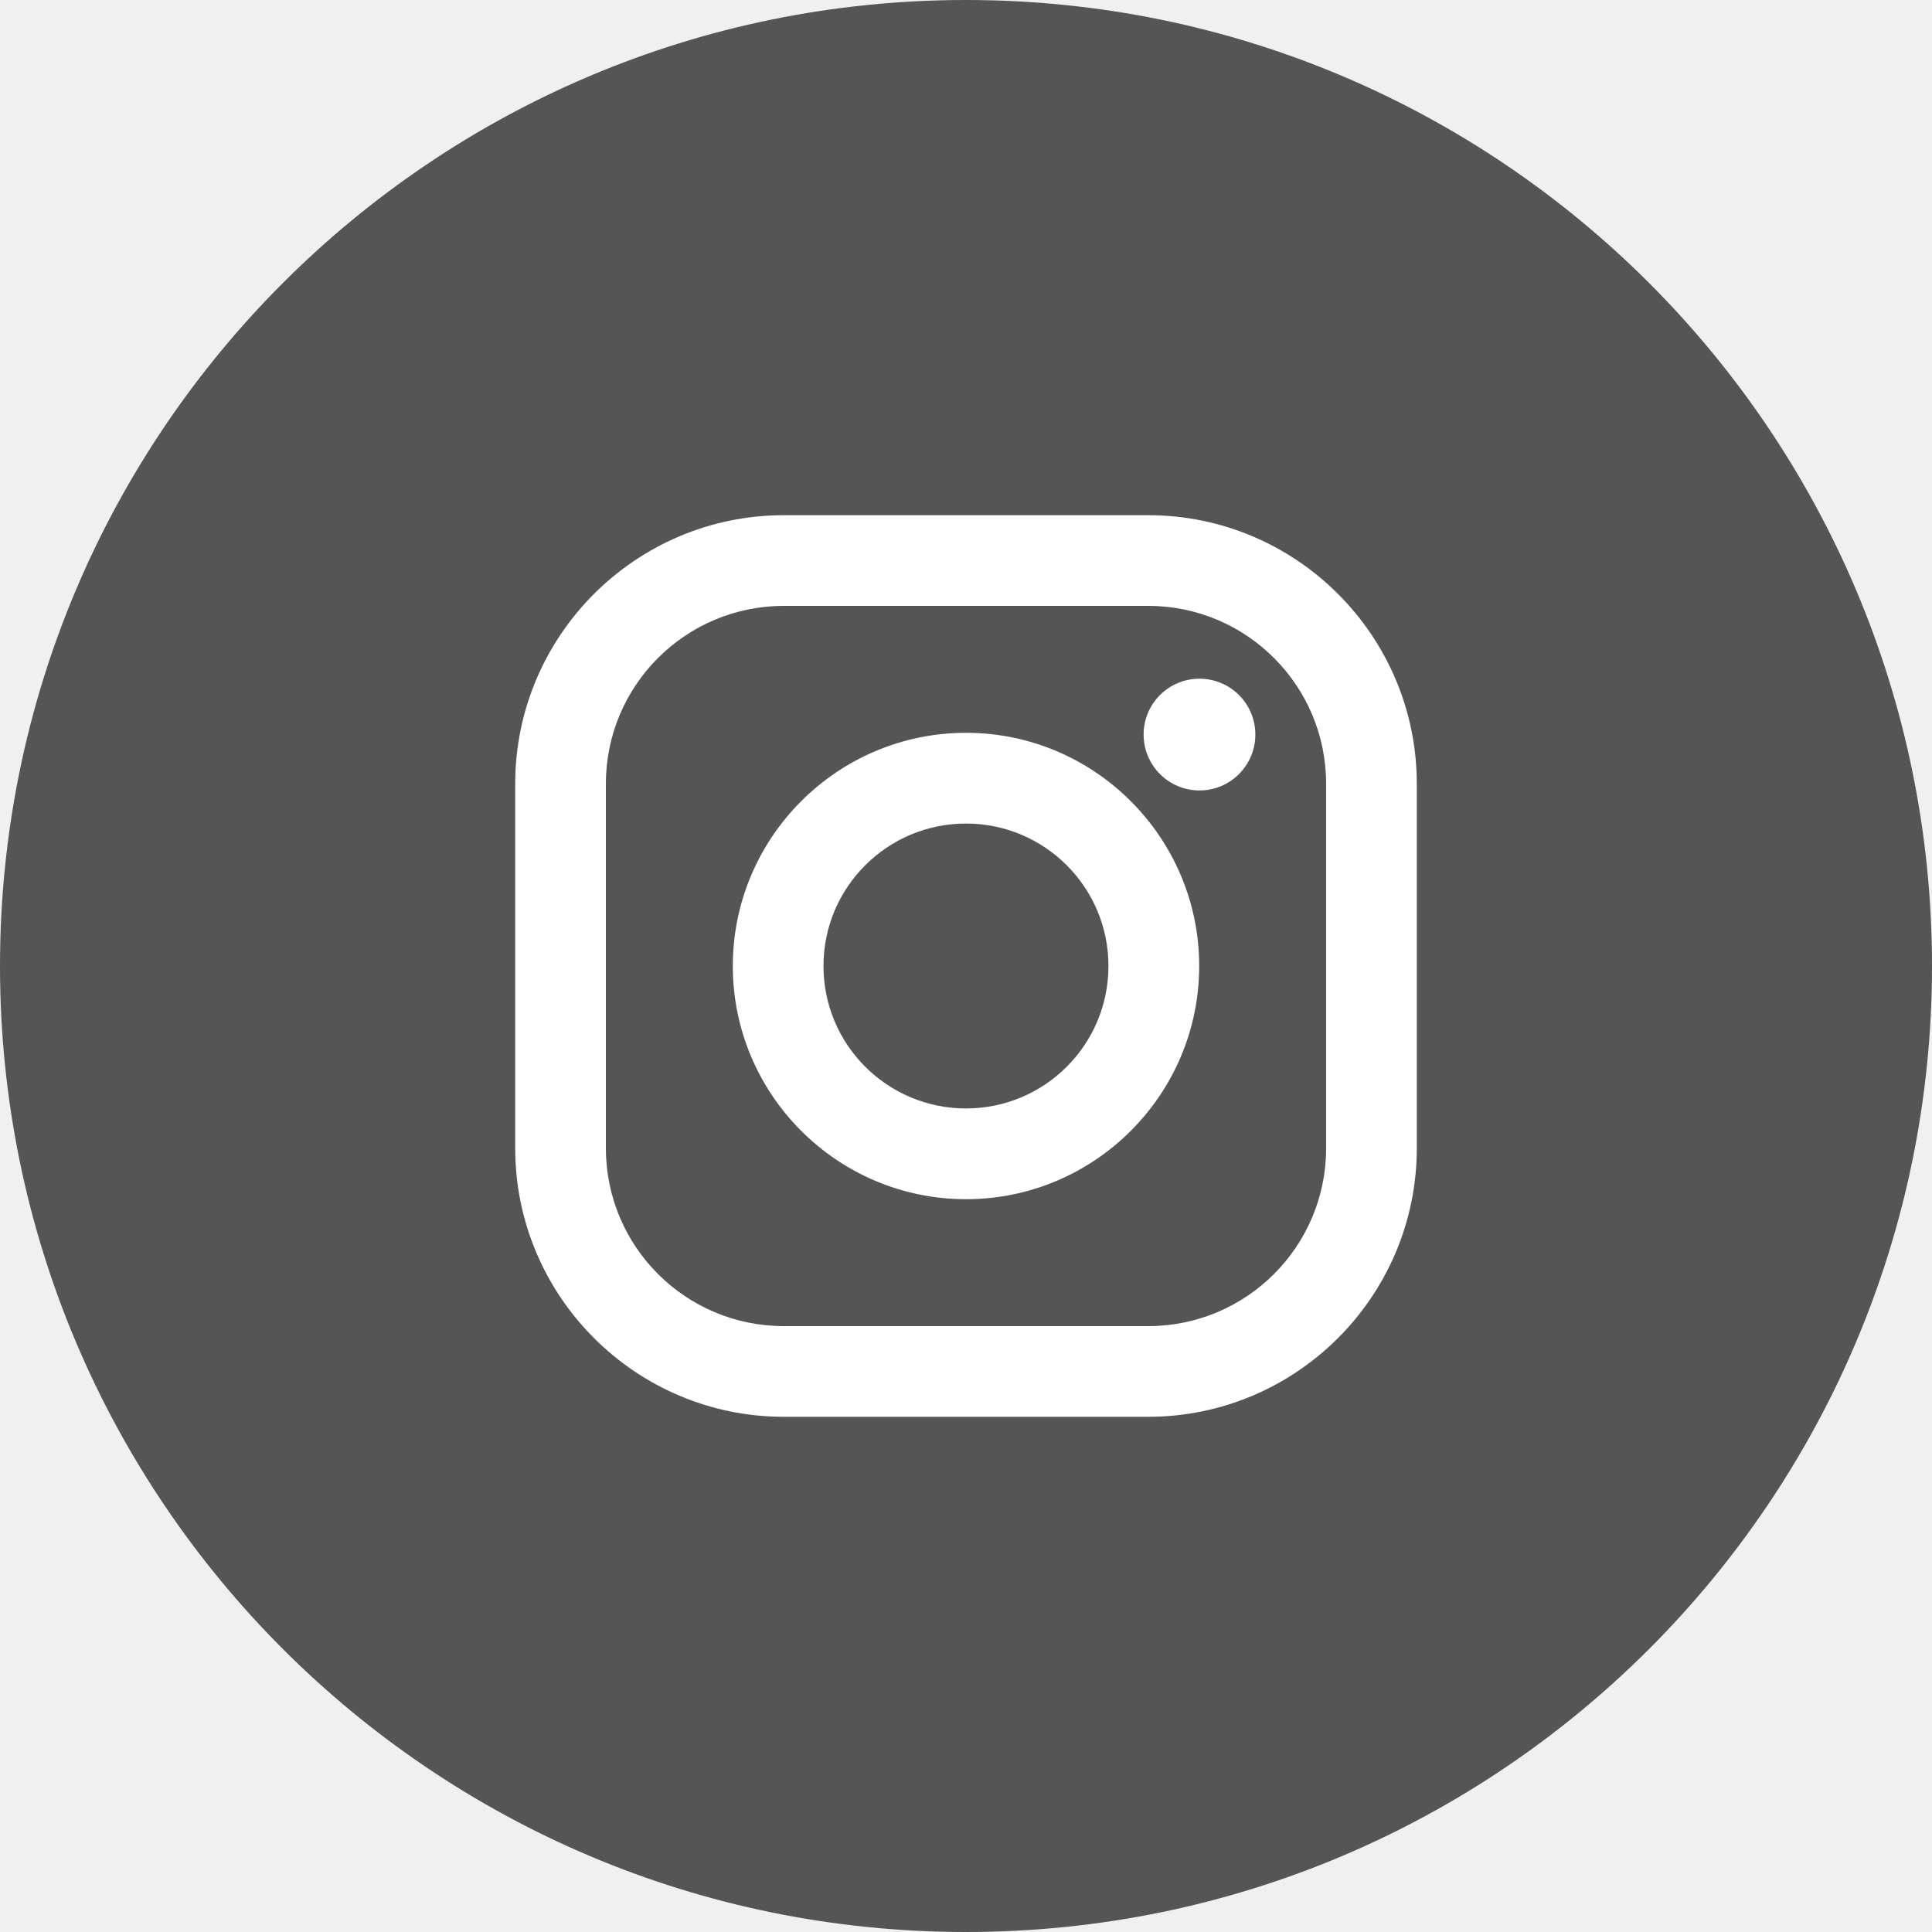
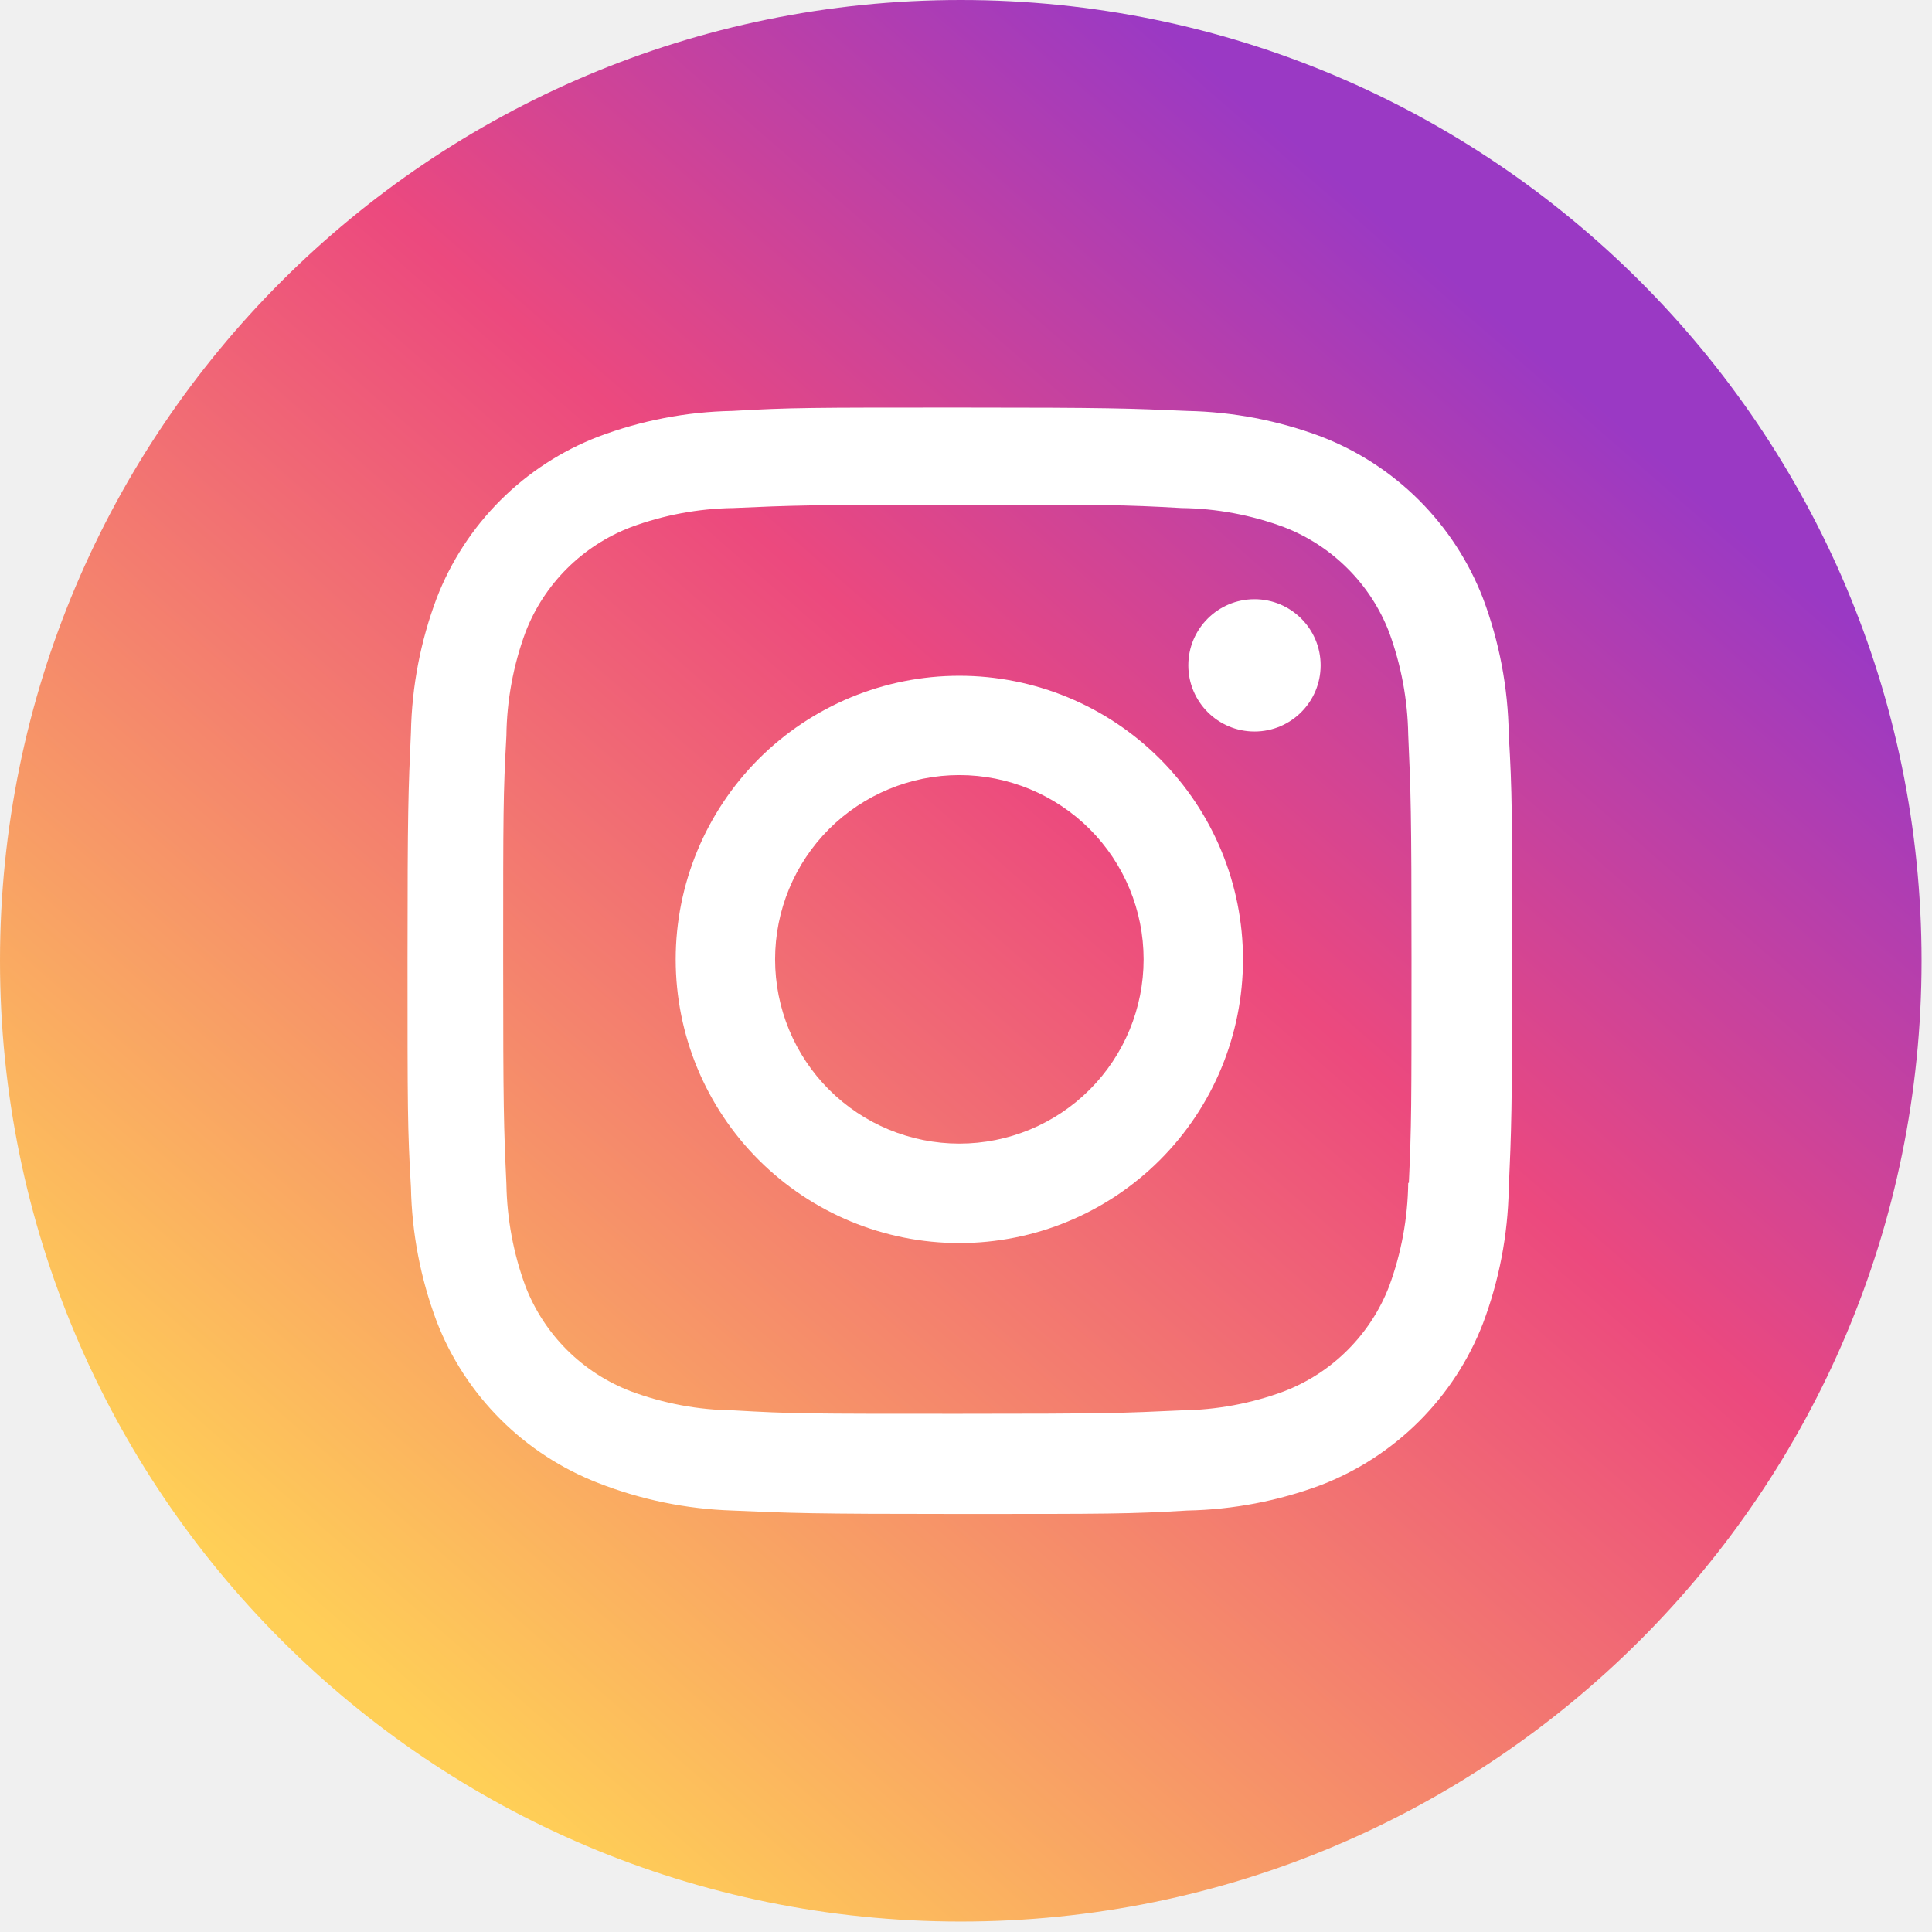
- <svg xmlns="http://www.w3.org/2000/svg" width="30" height="30" viewBox="0 0 30 30" fill="none">
-   <circle cx="15" cy="15" r="15" fill="#555555" />
-   <path d="M17.829 8H12.171C9.871 8 8 9.871 8 12.171V17.829C8 20.129 9.871 22 12.171 22H17.829C20.129 22 22 20.129 22 17.829V12.171C22 9.871 20.129 8 17.829 8ZM20.592 17.829C20.592 19.355 19.355 20.592 17.829 20.592H12.171C10.645 20.592 9.408 19.355 9.408 17.829V12.171C9.408 10.645 10.645 9.408 12.171 9.408H17.829C19.355 9.408 20.592 10.645 20.592 12.171V17.829Z" fill="white" />
-   <path d="M15 11.379C13.003 11.379 11.379 13.004 11.379 15C11.379 16.997 13.003 18.621 15 18.621C16.996 18.621 18.621 16.997 18.621 15C18.621 13.004 16.996 11.379 15 11.379ZM15 17.212C13.778 17.212 12.787 16.222 12.787 15C12.787 13.778 13.778 12.788 15 12.788C16.222 12.788 17.212 13.778 17.212 15C17.212 16.222 16.222 17.212 15 17.212Z" fill="white" />
-   <path d="M18.625 12.274C19.105 12.274 19.493 11.885 19.493 11.406C19.493 10.927 19.105 10.539 18.625 10.539C18.146 10.539 17.758 10.927 17.758 11.406C17.758 11.885 18.146 12.274 18.625 12.274Z" fill="white" />
+ <svg xmlns="http://www.w3.org/2000/svg" width="27" height="27" viewBox="0 0 27 27" fill="none">
+   <rect width="26.854" height="26.854" rx="13.427" fill="url(#paint0_linear)" />
+   <path d="M13.407 9.444C12.356 9.444 11.348 9.862 10.604 10.605C9.861 11.349 9.443 12.357 9.443 13.408C9.443 14.46 9.861 15.468 10.604 16.211C11.348 16.954 12.356 17.372 13.407 17.372C14.459 17.372 15.467 16.954 16.21 16.211C16.953 15.468 17.371 14.46 17.371 13.408C17.371 12.357 16.953 11.349 16.21 10.605C15.467 9.862 14.459 9.444 13.407 9.444ZM13.407 15.982C12.724 15.982 12.069 15.711 11.586 15.228C11.103 14.745 10.832 14.09 10.832 13.407C10.832 12.724 11.103 12.069 11.586 11.586C12.069 11.104 12.724 10.832 13.407 10.832C14.09 10.832 14.745 11.104 15.228 11.586C15.711 12.069 15.982 12.724 15.982 13.407C15.982 14.09 15.711 14.745 15.228 15.228C14.745 15.711 14.09 15.982 13.407 15.982Z" fill="white" />
+   <path d="M17.532 10.223C18.042 10.223 18.456 9.809 18.456 9.298C18.456 8.788 18.042 8.374 17.532 8.374C17.021 8.374 16.607 8.788 16.607 9.298C16.607 9.809 17.021 10.223 17.532 10.223Z" fill="white" />
+   <path d="M20.724 8.359C20.525 7.846 20.222 7.381 19.833 6.992C19.445 6.604 18.979 6.301 18.467 6.103C17.867 5.877 17.233 5.756 16.593 5.743C15.767 5.707 15.506 5.696 13.412 5.696C11.319 5.696 11.05 5.696 10.232 5.743C9.592 5.755 8.959 5.877 8.36 6.103C7.847 6.301 7.381 6.604 6.993 6.992C6.604 7.381 6.301 7.846 6.103 8.359C5.877 8.959 5.756 9.592 5.743 10.233C5.706 11.057 5.695 11.319 5.695 13.413C5.695 15.507 5.695 15.773 5.743 16.594C5.756 17.235 5.877 17.867 6.103 18.468C6.301 18.981 6.605 19.446 6.994 19.835C7.382 20.223 7.848 20.526 8.36 20.725C8.958 20.959 9.592 21.089 10.234 21.11C11.059 21.146 11.321 21.158 13.414 21.158C15.507 21.158 15.776 21.158 16.594 21.11C17.235 21.097 17.868 20.976 18.468 20.751C18.981 20.552 19.446 20.249 19.835 19.86C20.223 19.472 20.527 19.006 20.725 18.494C20.951 17.894 21.072 17.261 21.085 16.62C21.121 15.796 21.133 15.534 21.133 13.44C21.133 11.345 21.133 11.08 21.085 10.259C21.075 9.61 20.953 8.967 20.724 8.359ZM19.68 16.53C19.674 17.024 19.584 17.514 19.413 17.977C19.284 18.311 19.087 18.613 18.834 18.866C18.582 19.119 18.279 19.315 17.945 19.444C17.487 19.614 17.003 19.704 16.514 19.71C15.699 19.748 15.47 19.758 13.381 19.758C11.291 19.758 11.078 19.758 10.248 19.71C9.759 19.705 9.275 19.614 8.817 19.444C8.483 19.316 8.179 19.12 7.925 18.867C7.671 18.614 7.473 18.311 7.344 17.977C7.175 17.519 7.085 17.035 7.077 16.546C7.04 15.732 7.032 15.502 7.032 13.414C7.032 11.325 7.032 11.111 7.077 10.281C7.083 9.787 7.173 9.298 7.344 8.835C7.605 8.158 8.141 7.626 8.817 7.367C9.276 7.197 9.76 7.107 10.248 7.1C11.063 7.064 11.292 7.053 13.381 7.053C15.47 7.053 15.685 7.053 16.514 7.1C17.003 7.106 17.487 7.197 17.945 7.367C18.279 7.496 18.581 7.693 18.834 7.946C19.087 8.198 19.284 8.501 19.413 8.835C19.581 9.293 19.672 9.777 19.68 10.265C19.716 11.081 19.726 11.309 19.726 13.399C19.726 15.487 19.726 15.711 19.689 16.531H19.68V16.53Z" fill="white" />
+   <defs>
+     <linearGradient id="paint0_linear" x1="4.272" y1="22.785" x2="20.547" y2="4.069" gradientUnits="userSpaceOnUse">
+       <stop stop-color="#FFCF57" />
+       <stop offset="0.633" stop-color="#EC497E" />
+       <stop offset="1" stop-color="#9A39C4" />
+     </linearGradient>
+   </defs>
</svg>
